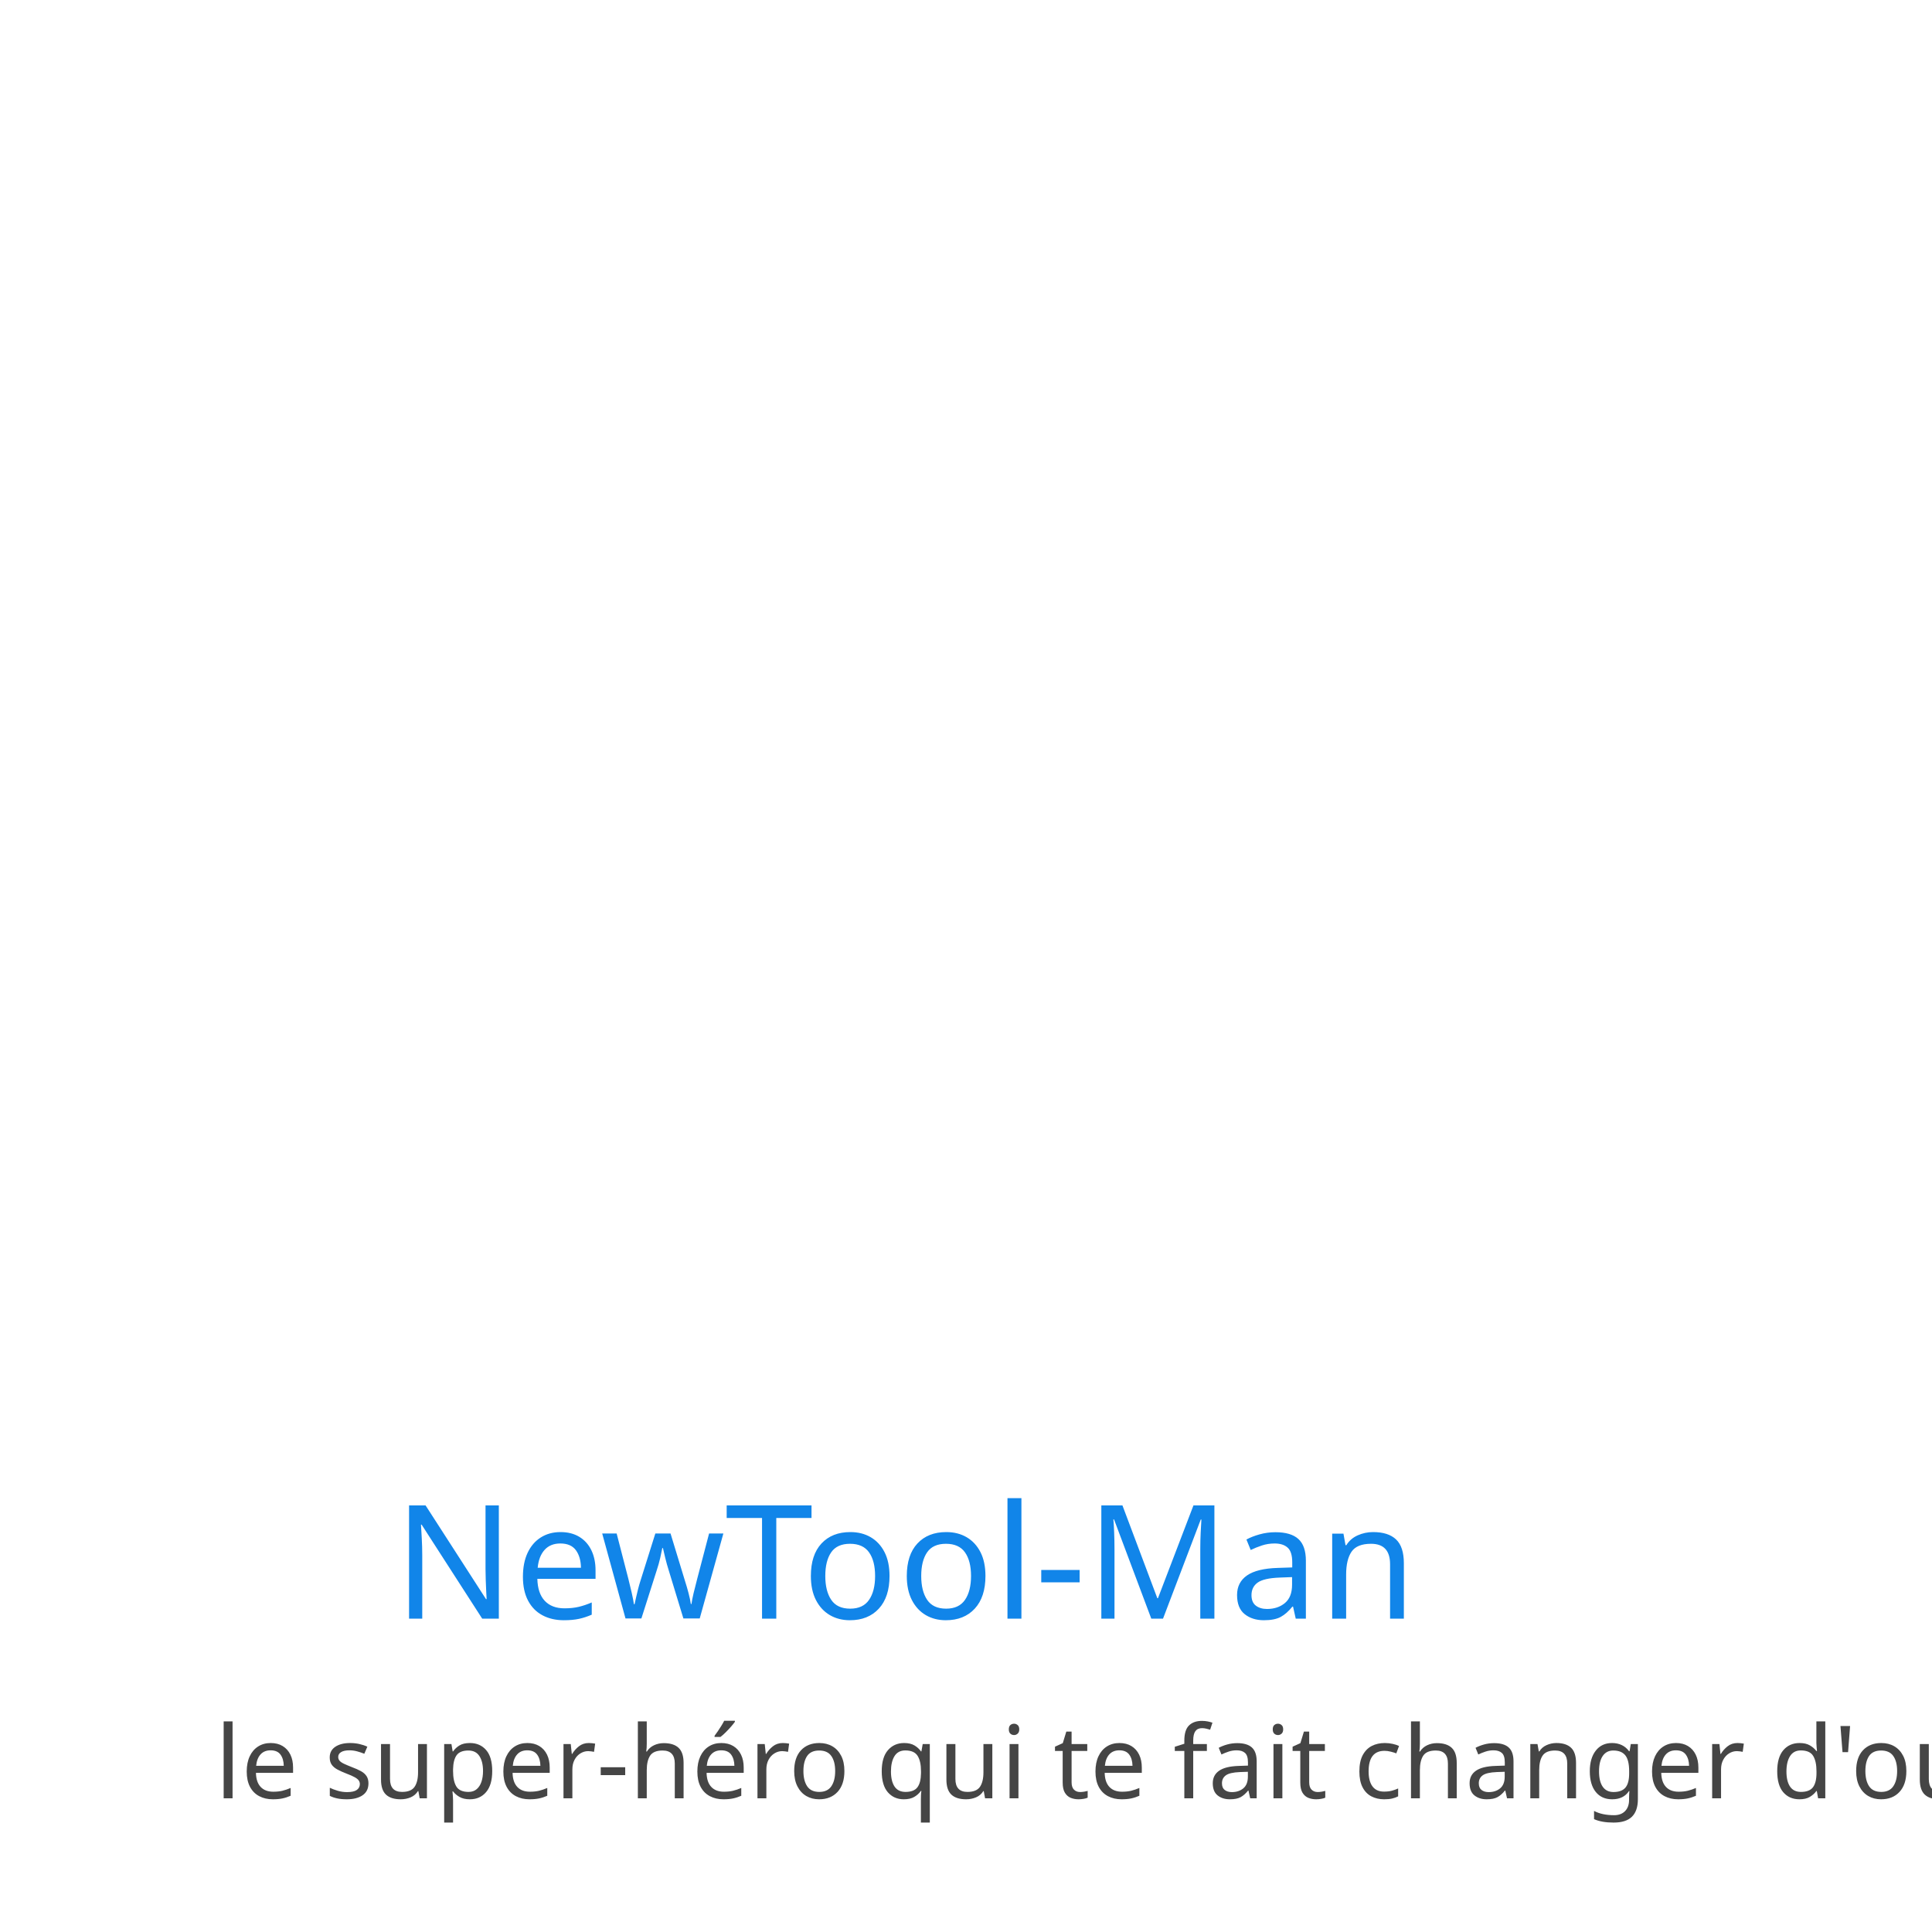
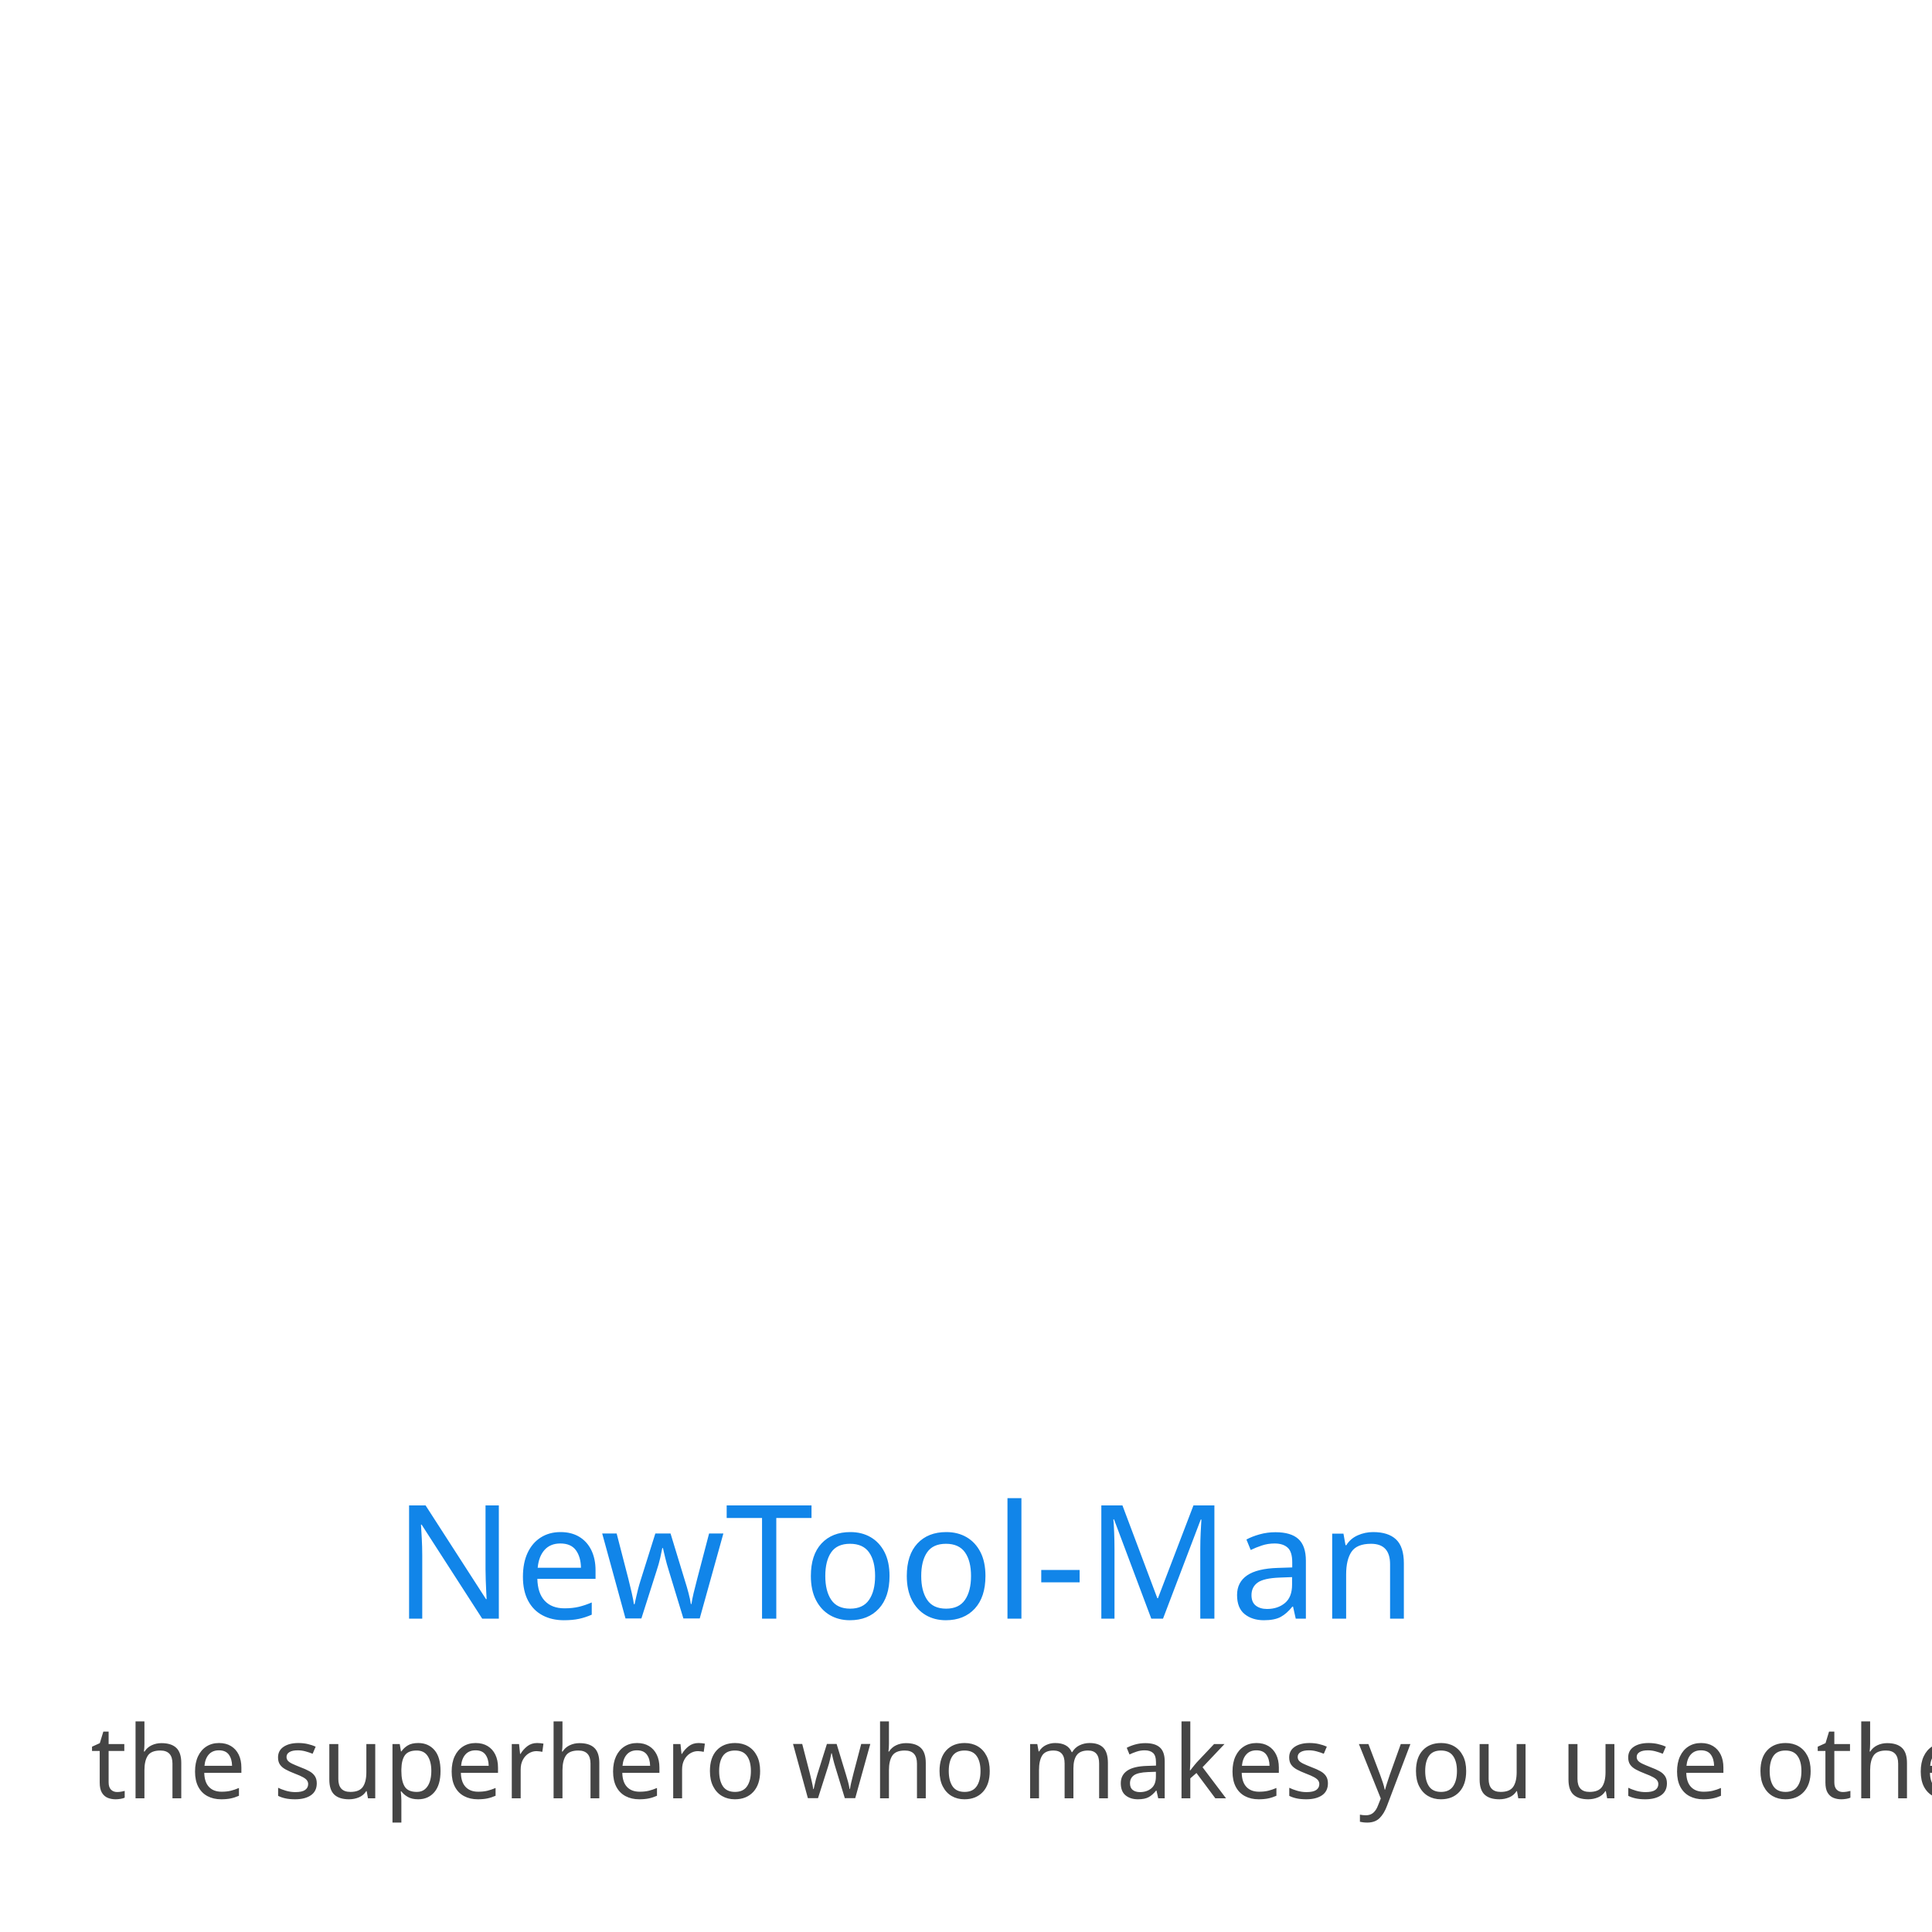
<svg xmlns="http://www.w3.org/2000/svg" version="1.1" x="0px" y="0px" viewBox="21.368 -0.08 1080 1080" enable-background="new 21.368 -0.08 57.157 100" xml:space="preserve" id="svg2" width="1080" height="1080">
  <defs id="defs14" />
-   <text xml:space="preserve" style="font-style:normal;font-weight:normal;font-size:56.569px;line-height:125%;font-family:sans-serif;letter-spacing:0px;word-spacing:0px;fill:#454545;fill-opacity:1;stroke:none;stroke-width:1px;stroke-linecap:butt;stroke-linejoin:miter;stroke-opacity:1" x="141.584" y="1005.173" id="text3194">
-     <tspan id="tspan3196" x="141.584" y="1005.173" style="font-style:normal;font-variant:normal;font-weight:normal;font-stretch:normal;font-family:'Futura PT';-inkscape-font-specification:'Futura PT';fill:#454545;fill-opacity:1">le super-héro qui te fait changer d'outil</tspan>
+   <text xml:space="preserve" style="font-style:normal;font-weight:normal;font-size:56.569px;line-height:125%;font-family:sans-serif;letter-spacing:0px;word-spacing:0px;fill:#454545;fill-opacity:1;stroke:none;stroke-width:1px;stroke-linecap:butt;stroke-linejoin:miter;stroke-opacity:1" x="71.901" y="1005.173" id="text3194">
+     <tspan id="tspan3196" x="71.901" y="1005.173" style="font-style:normal;font-variant:normal;font-weight:normal;font-stretch:normal;font-family:'Futura PT';-inkscape-font-specification:'Futura PT';fill:#454545;fill-opacity:1">the superhero who makes you use other tools</tspan>
  </text>
  <text id="text3198" y="904.751" x="561.953" style="font-style:normal;font-weight:normal;font-size:88.634px;line-height:125%;font-family:sans-serif;text-align:center;letter-spacing:0px;word-spacing:0px;text-anchor:middle;fill:#1185e9;fill-opacity:1;stroke:none;stroke-width:1px;stroke-linecap:butt;stroke-linejoin:miter;stroke-opacity:1;" xml:space="preserve">
    <tspan style="font-style:normal;font-variant:normal;font-weight:500;font-stretch:normal;font-family:'Futura PT';-inkscape-font-specification:'Futura PT Medium';text-align:center;text-anchor:middle;fill:#1185e9;fill-opacity:1;" y="904.751" x="561.953" id="tspan3200">NewTool-Man</tspan>
  </text>
</svg>
